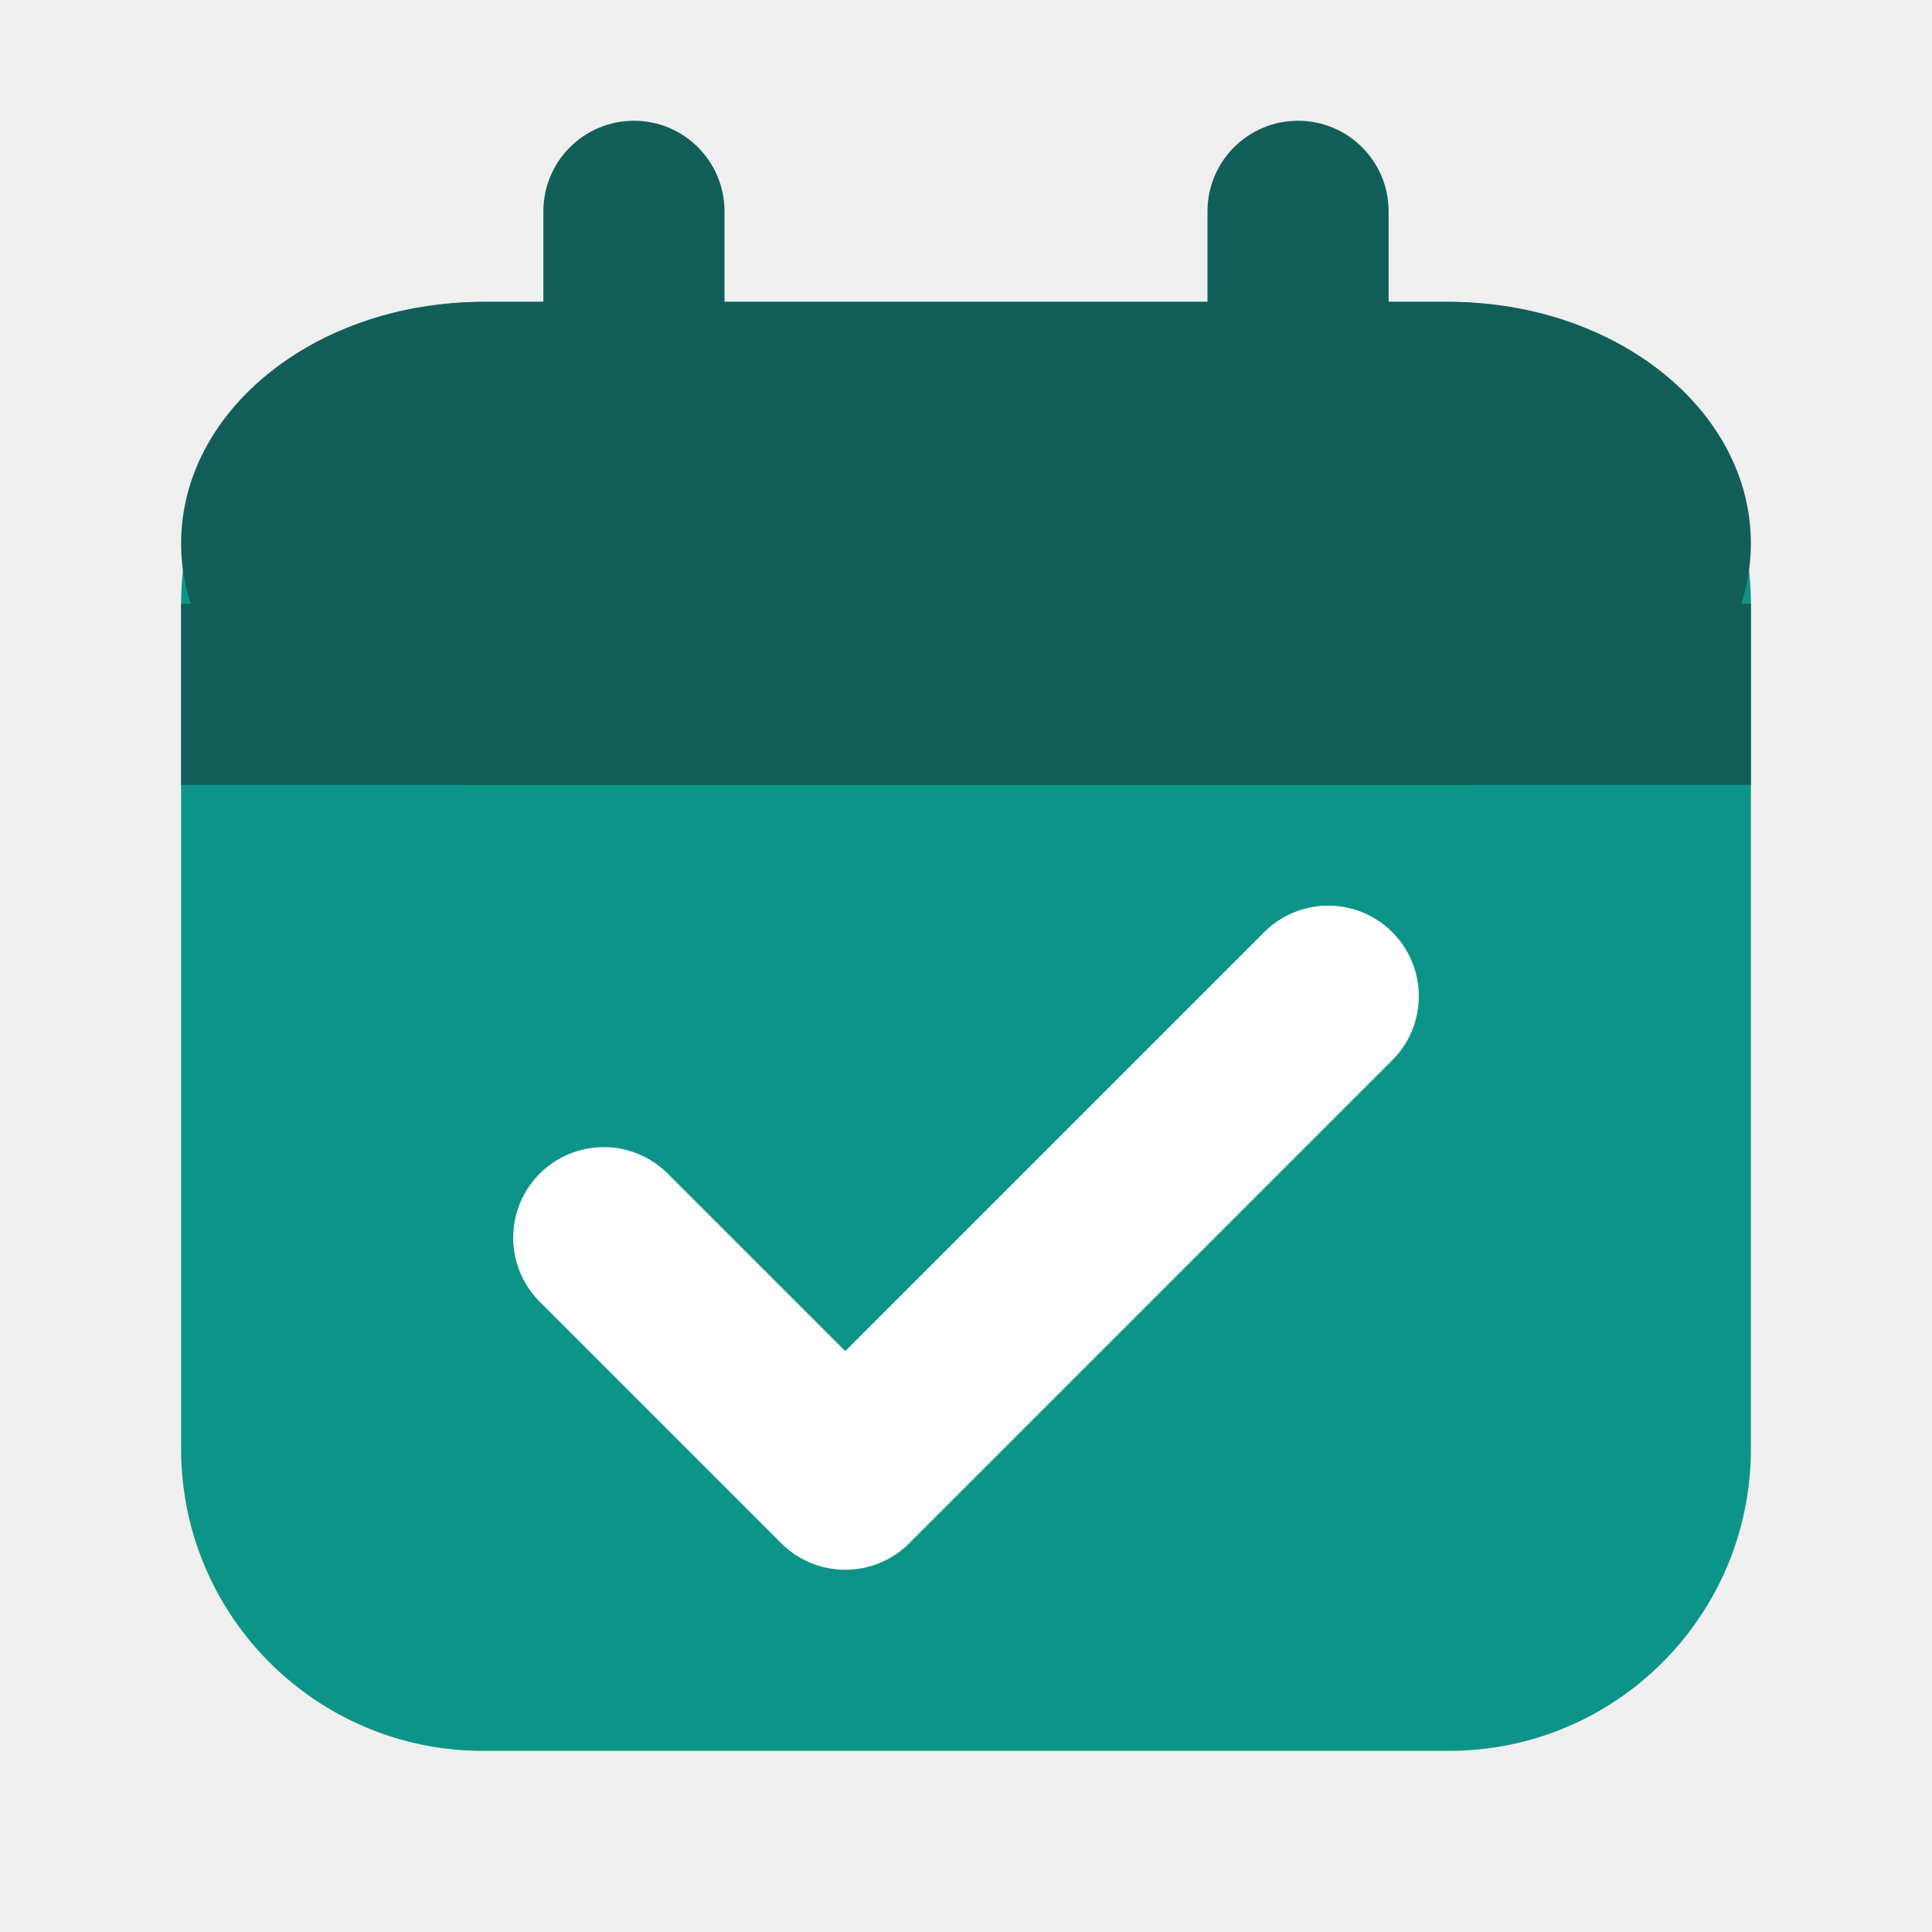
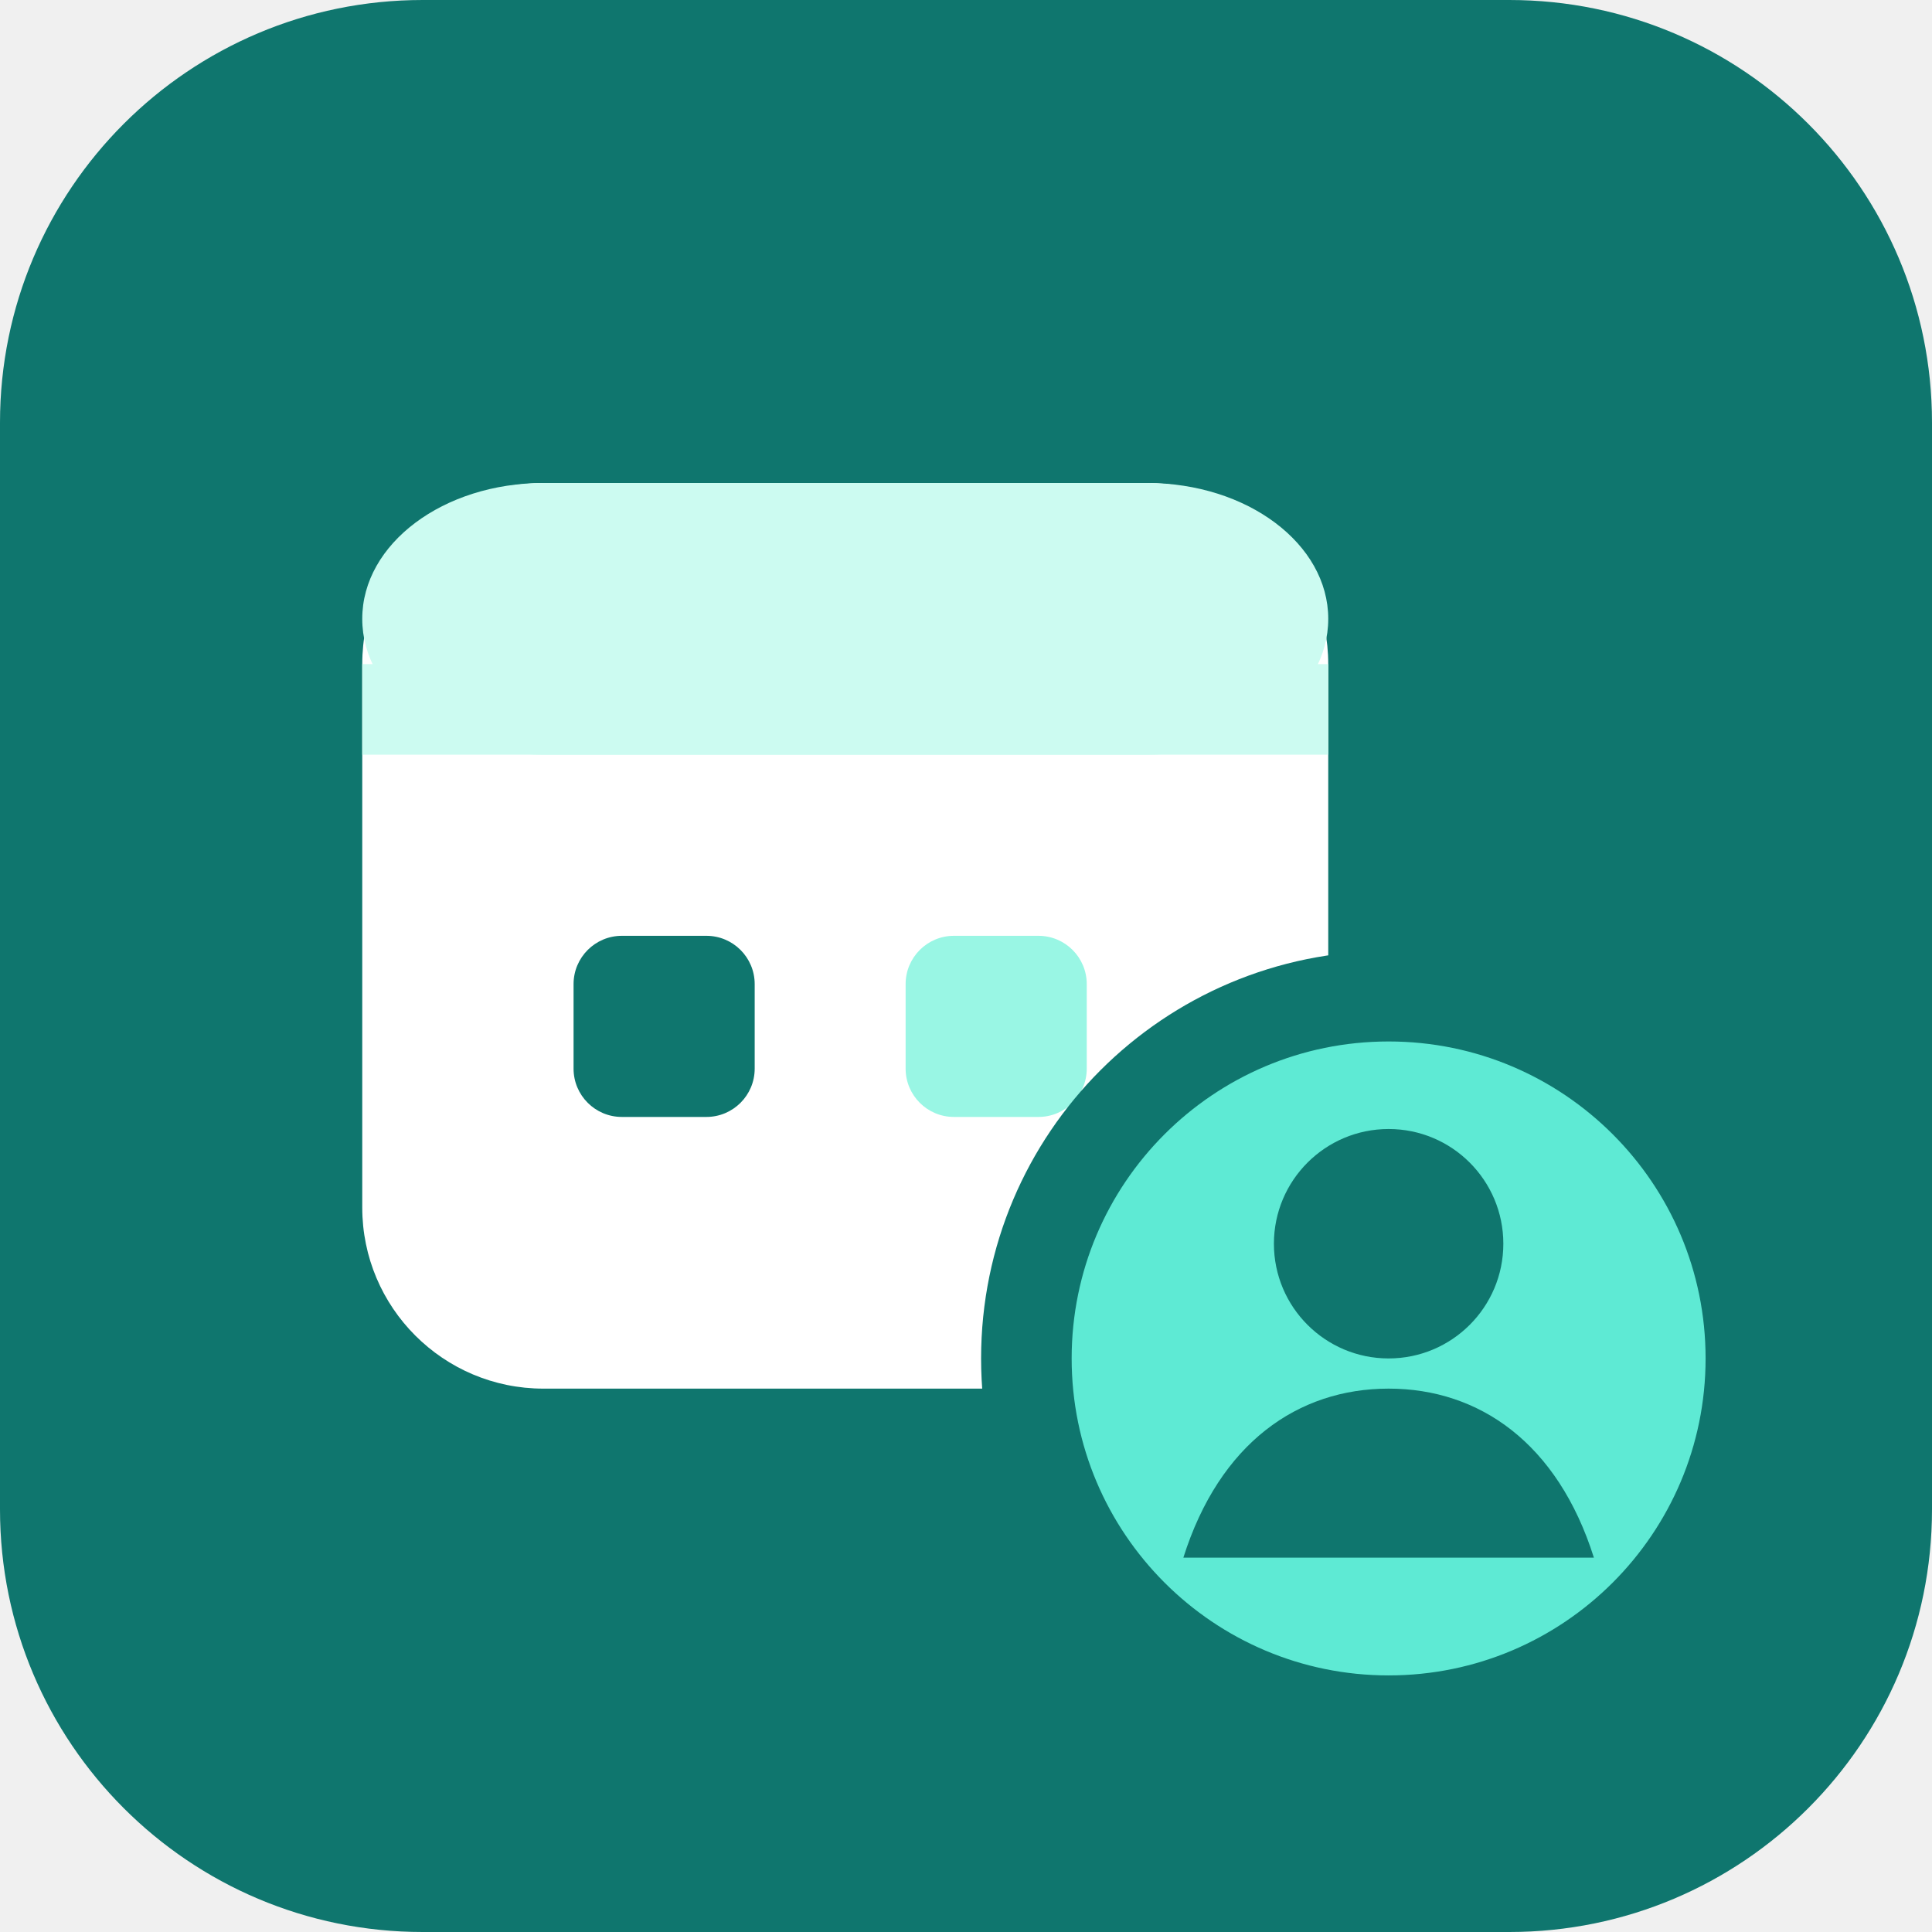
<svg xmlns="http://www.w3.org/2000/svg" viewBox="0 0 32 32">
-   <rect x="3" y="5" width="26" height="24" rx="5" fill="#0d9488" />
-   <rect x="3" y="5" width="26" height="8" rx="5" fill="#115e59" />
-   <rect x="3" y="10" width="26" height="3" fill="#115e59" />
-   <rect x="9" y="2" width="3" height="7" rx="1.5" fill="#115e59" />
-   <rect x="20" y="2" width="3" height="7" rx="1.5" fill="#115e59" />
-   <path d="M10 20.5l4 4 8-8" fill="none" stroke="#fff" stroke-width="3" stroke-linecap="round" stroke-linejoin="round" />
+   <rect width="32" height="32" rx="7" fill="#0f766e" />
+   <rect x="6" y="8" width="16" height="15" rx="3" fill="#fff" />
+   <rect x="6" y="8" width="16" height="4.5" rx="3" fill="#ccfbf1" />
+   <rect x="6" y="11" width="16" height="1.5" fill="#ccfbf1" />
+   <rect x="9.5" y="15.5" width="3" height="3" rx=".8" fill="#0f766e" />
+   <rect x="15" y="15.5" width="3" height="3" rx=".8" fill="#99f6e4" />
+   <circle cx="23" cy="22.5" r="6" fill="#5eead4" stroke="#0f766e" stroke-width="1.5" />
+   <circle cx="23" cy="20.6" r="1.9" fill="#0f766e" />
+   <path d="M19.6 25.8c.6-1.9 1.9-2.8 3.4-2.8s2.8.9 3.4 2.8" fill="#0f766e" />
</svg>
